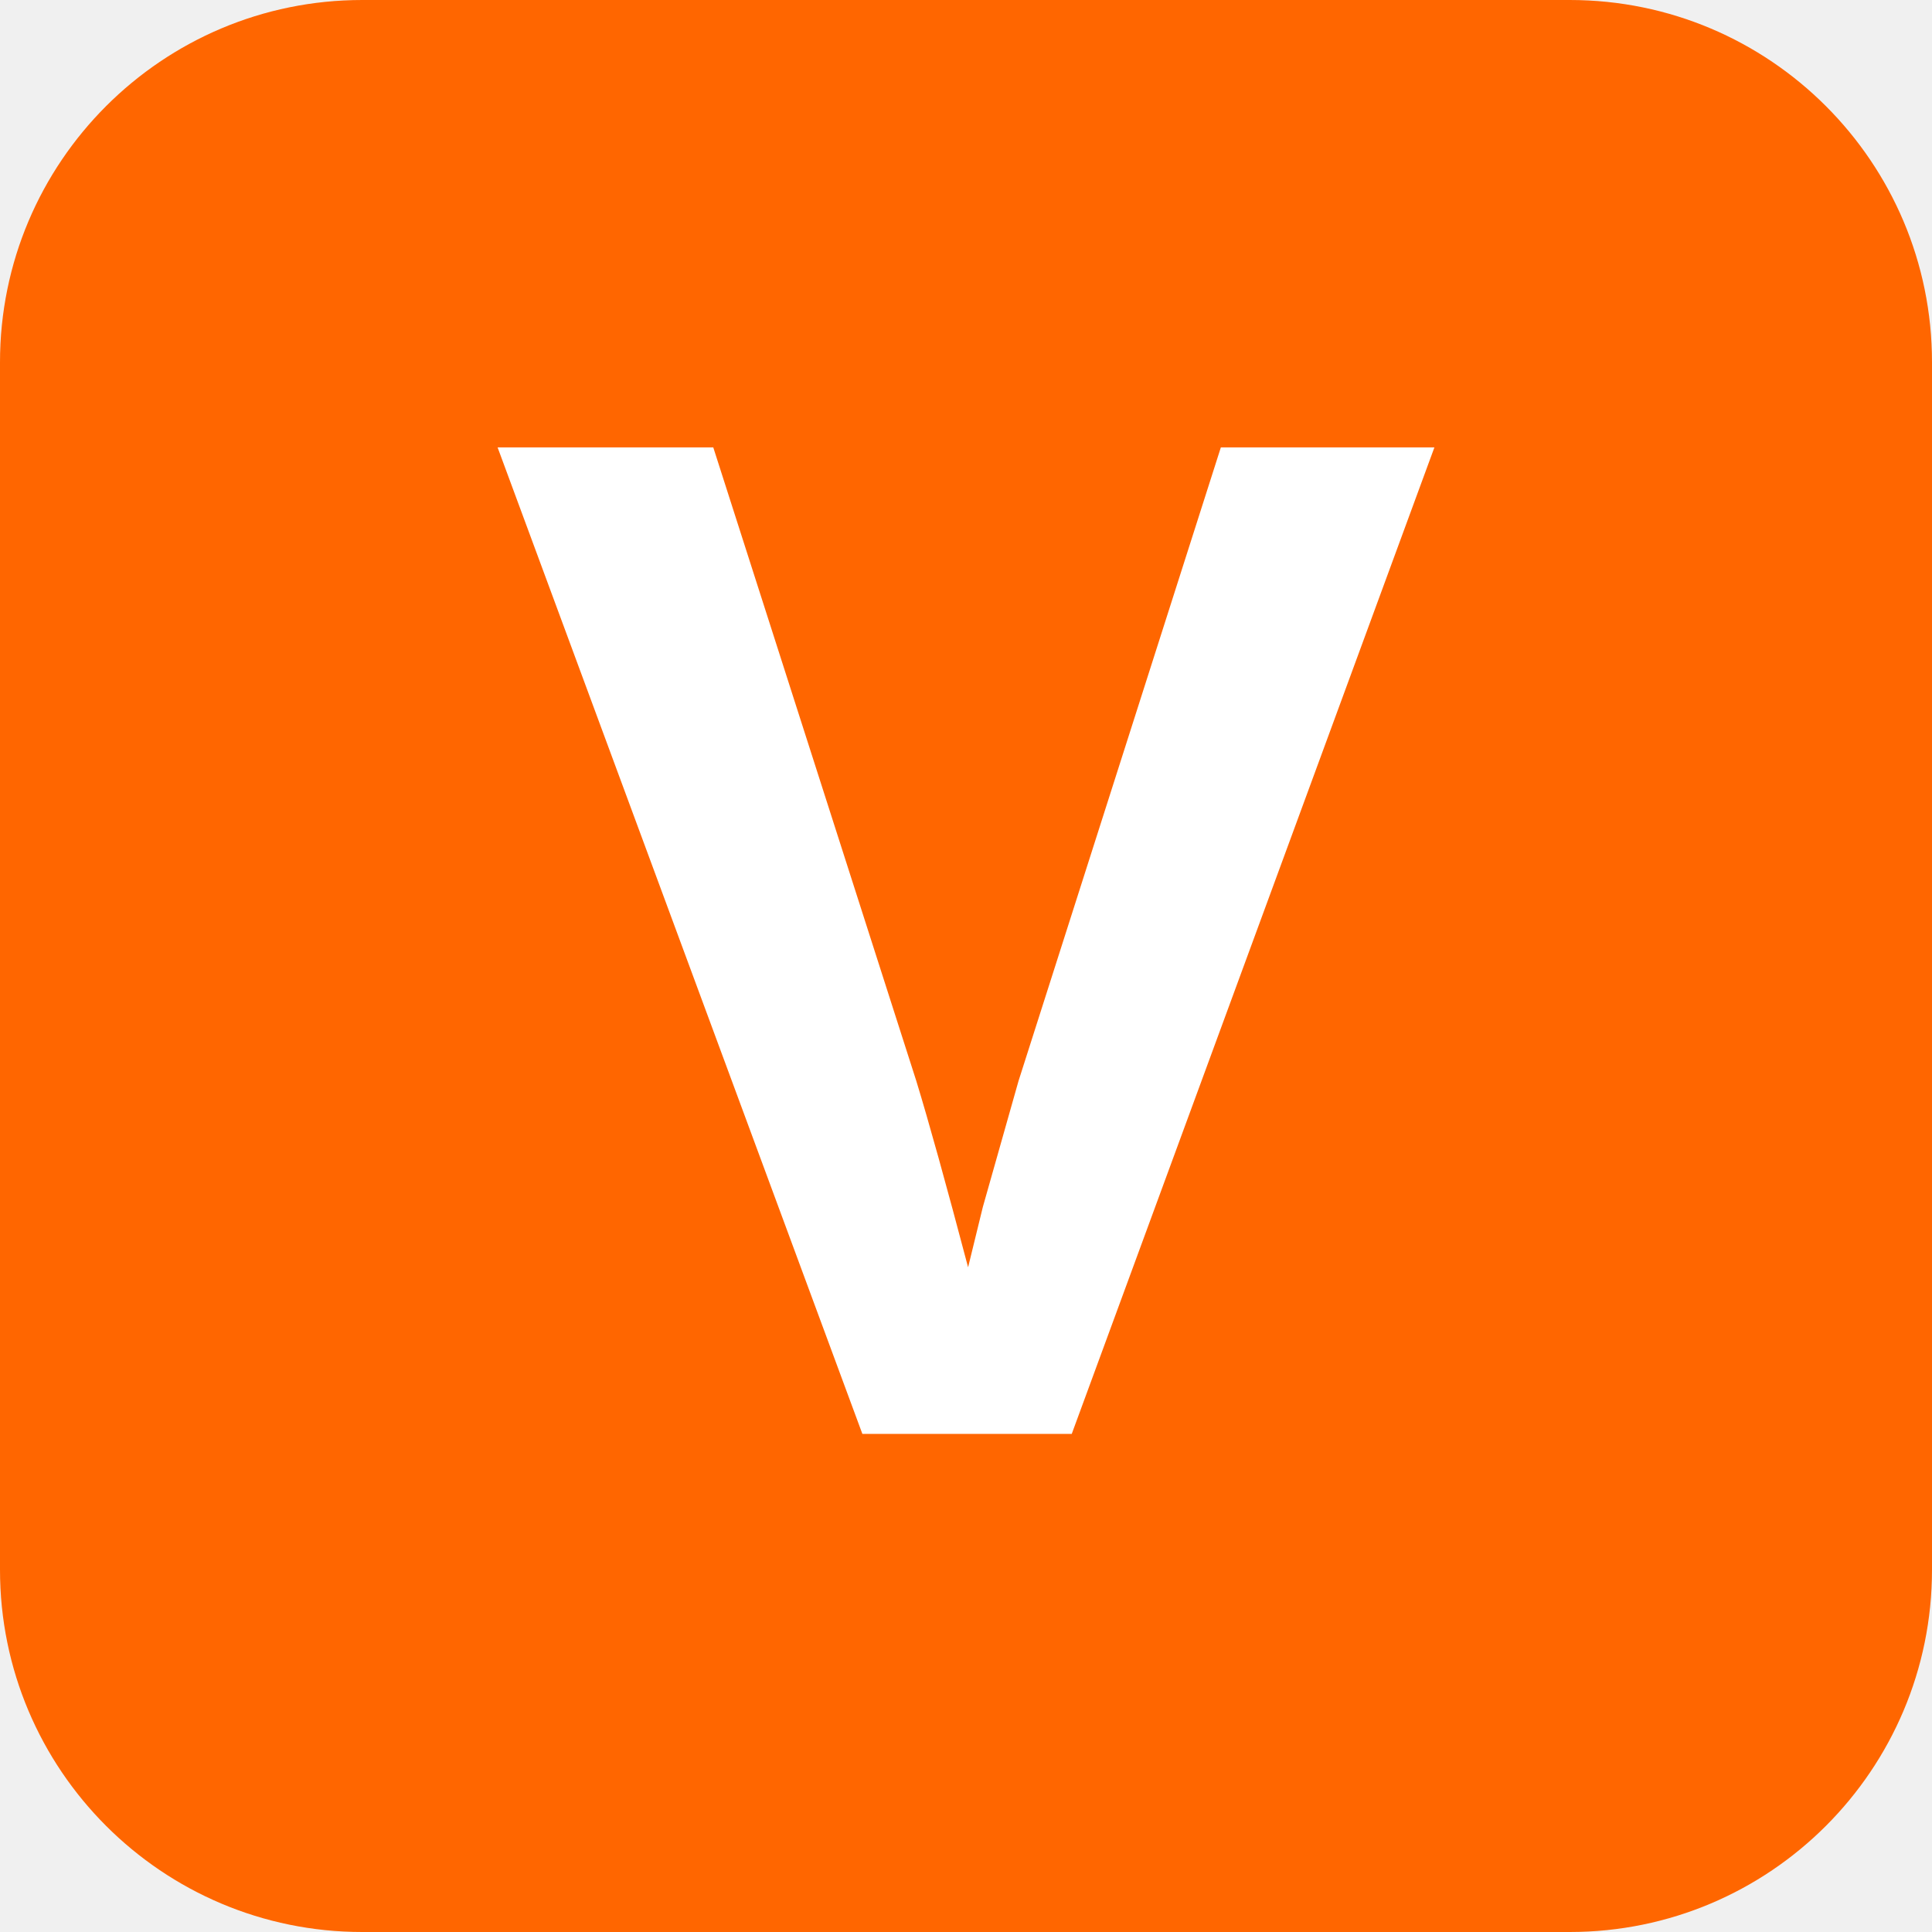
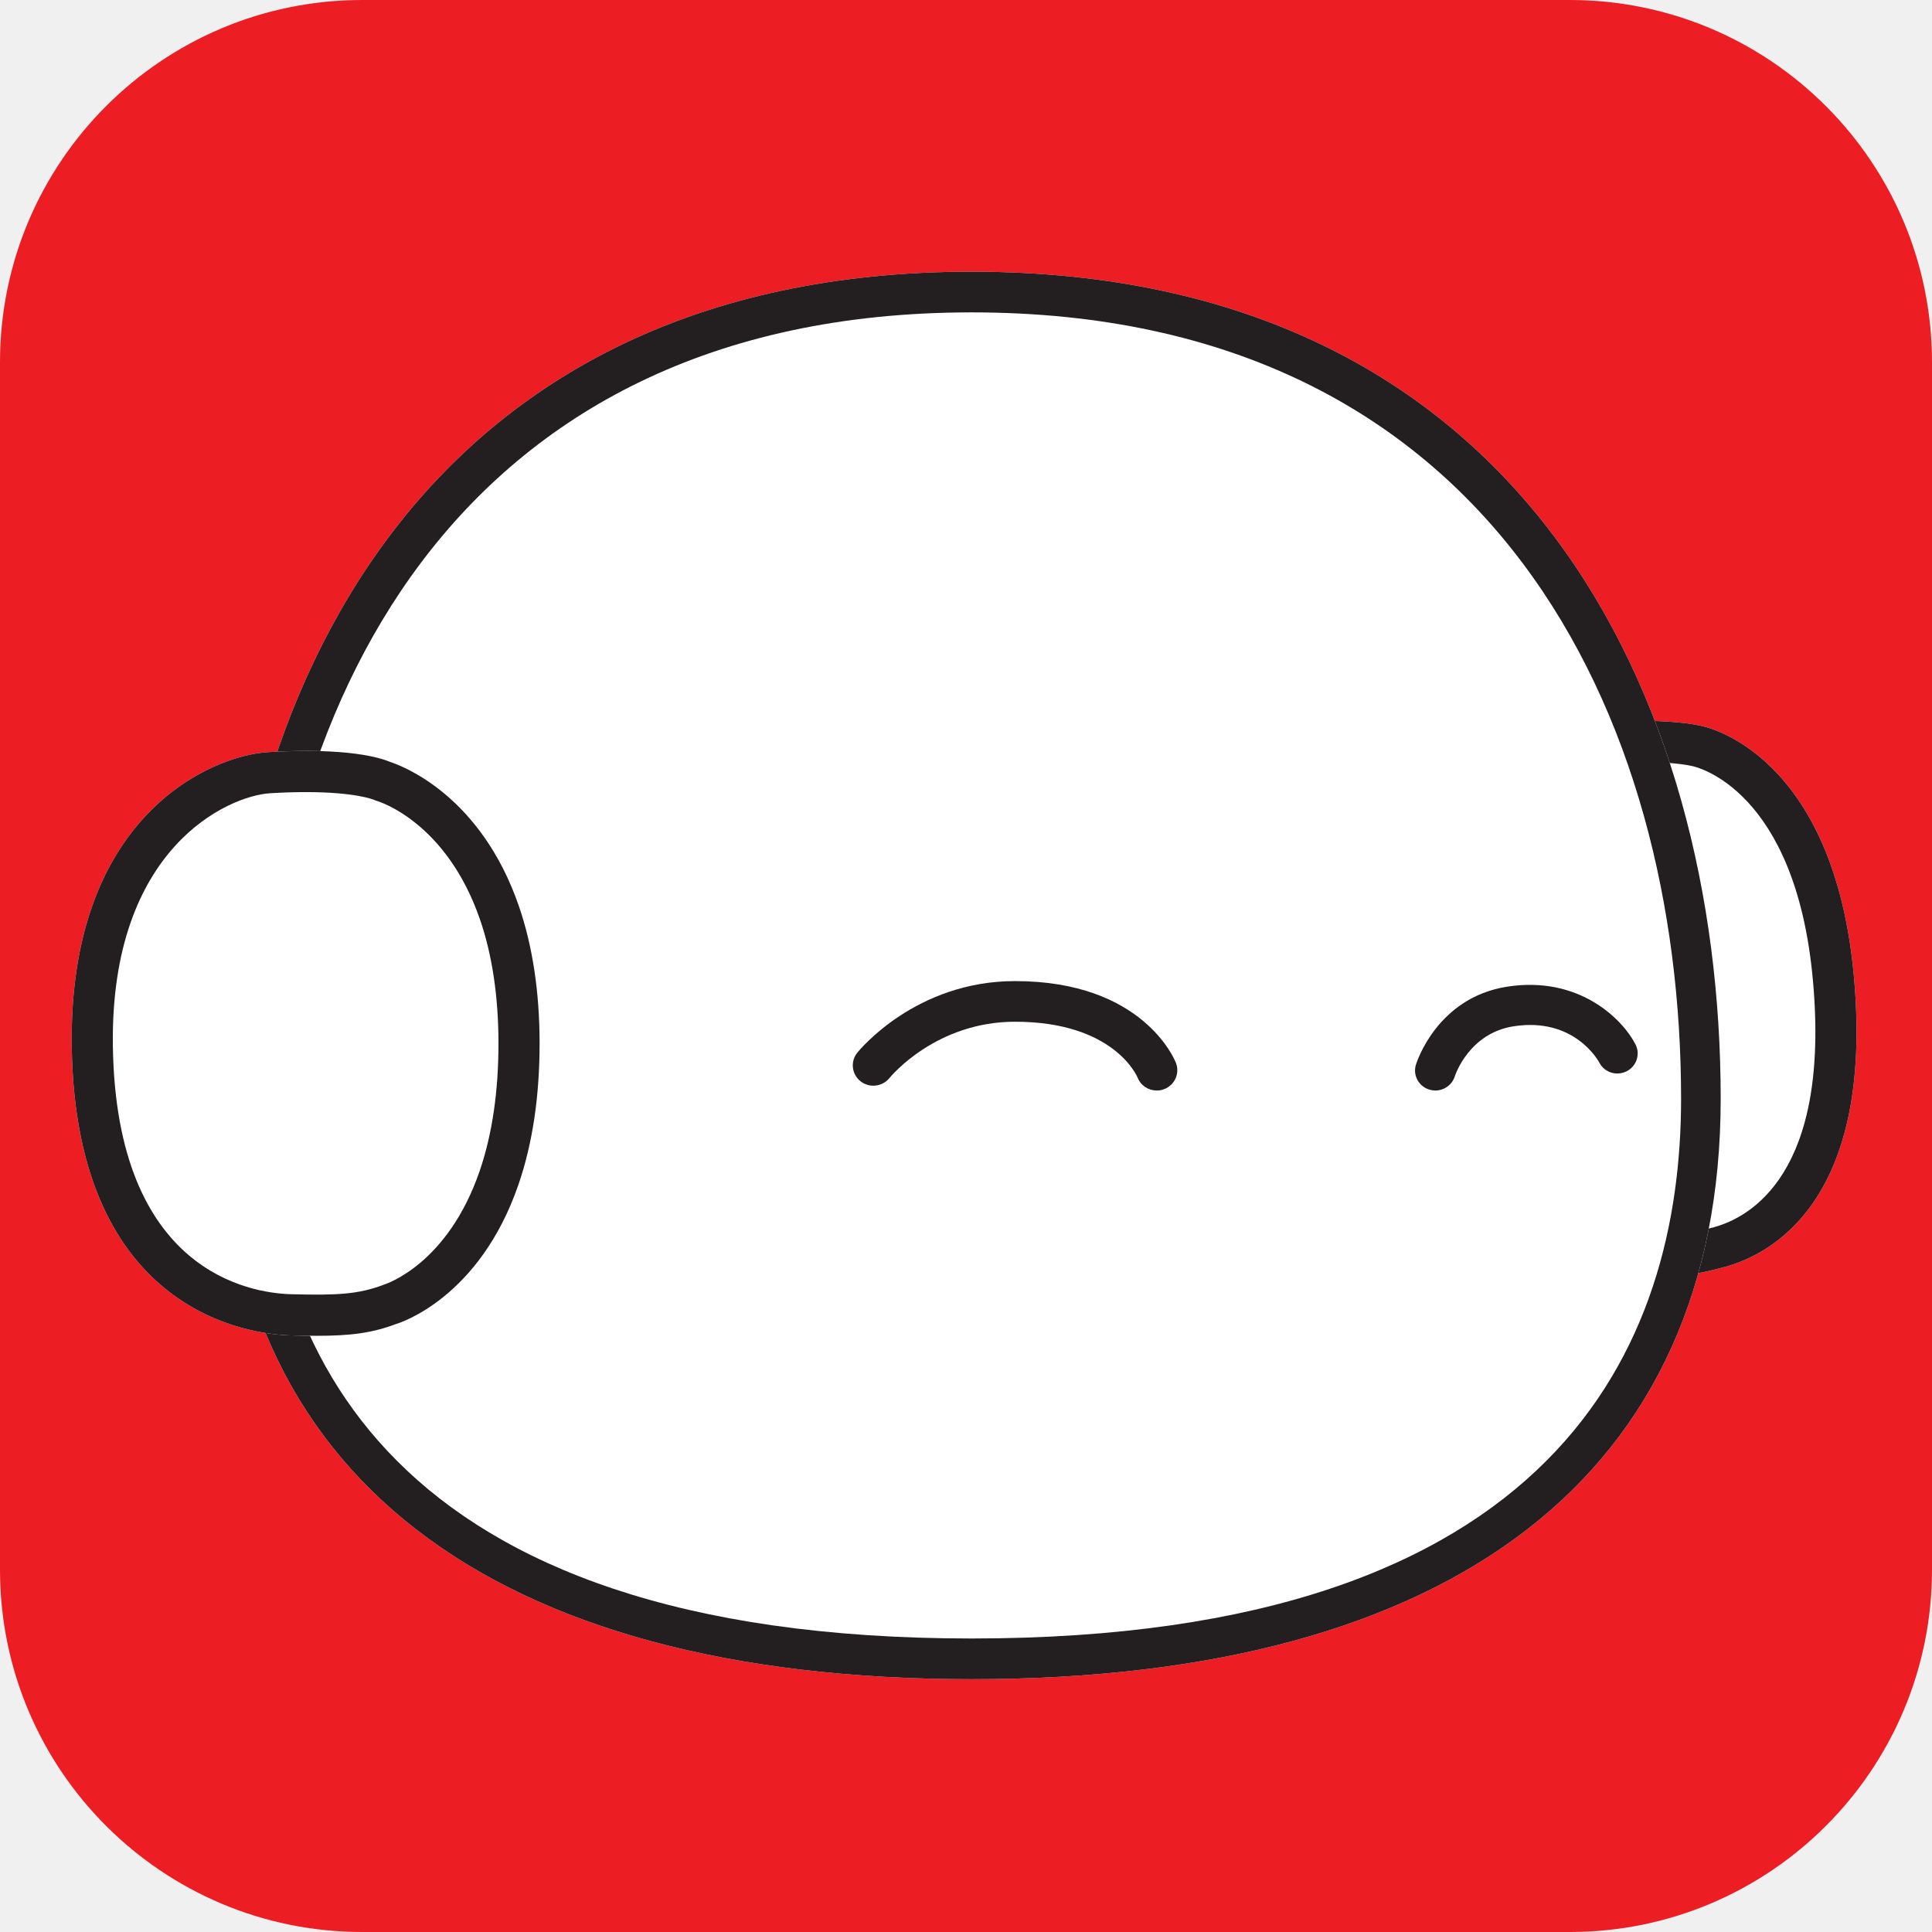
- <svg xmlns="http://www.w3.org/2000/svg" viewBox="0 0 512 512">
-   <rect width="512" height="512" rx="96" ry="96" fill="#ff6600" />
-   <text x="256" y="380" text-anchor="middle" font-family="Arial,Helvetica,sans-serif" font-weight="800" font-size="380" fill="#fff">V</text>
+ <svg xmlns="http://www.w3.org/2000/svg" id="Layer_1" data-name="Layer 1" viewBox="0 0 512 512">
+   <defs>
+     <style>
+       .cls-1 {
+         fill: #231f20;
+       }
+ 
+       .cls-2 {
+         fill: #ed1d24;
+       }
+ 
+       .cls-3 {
+         fill: #fff;
+       }
+     </style>
+   </defs>
+   <rect class="cls-2" width="512" height="512" rx="96" ry="96" />
+   <path class="cls-3" d="M430.103,339c-4.204,0-8.908-.111-14.467-.268-10.553-.285-45.354-6.152-50.157-69.543-4.873-64.312,28.69-75.101,43.342-76.755,13.665-1.544,32.638-2.22,42.029-.07,1.215.227,35.033,7.241,40.44,66.24,5.472,59.745-22.113,73.866-34.23,77.163-9.356,2.54-16.636,3.233-26.957,3.233Z" />
+   <path class="cls-1" d="M430.103,339c-4.204,0-8.908-.111-14.467-.268-10.553-.285-45.354-6.152-50.157-69.543-4.873-64.312,28.69-75.101,43.342-76.755,13.665-1.544,32.638-2.22,42.029-.07,1.215.227,35.033,7.241,40.44,66.24,5.472,59.745-22.113,73.866-34.23,77.163-9.356,2.54-16.636,3.233-26.957,3.233ZM433.749,201.906c-7.629,0-16.334.547-23.707,1.38-14.304,1.614-37.702,12.222-33.695,65.081,4,52.79,29.021,59.157,39.586,59.448,19.735.536,27.055.461,38.272-2.592,9.454-2.569,30.945-14.115,26.218-65.623-4.599-50.238-30.742-56.319-31.853-56.558-3.5-.798-8.826-1.136-14.821-1.136Z" />
+   <path class="cls-3" d="M257.5,445c-128.006,0-198.5-54.635-198.5-153.834,0-105.951,52.144-219.166,198.5-219.166s198.5,113.215,198.5,219.166c0,99.199-70.499,153.834-198.5,153.834Z" />
+   <path class="cls-1" d="M257.5,445c-128.006,0-198.5-54.635-198.5-153.834,0-105.951,52.144-219.166,198.5-219.166s198.5,113.215,198.5,219.166c0,99.199-70.499,153.834-198.5,153.834ZM257.5,82.783c-138.62,0-188.004,107.642-188.004,208.383,0,65.262,32.613,143.051,188.004,143.051s188.004-77.789,188.004-143.051c0-100.741-49.39-208.383-188.004-208.383Z" />
+   <path class="cls-1" d="M380.377,289c-.534,0-1.062-.079-1.585-.238-2.837-.874-4.422-3.813-3.555-6.616.224-.721,5.674-17.783,24.178-20.671,19.142-2.968,30.628,8.692,33.999,15.286,1.35,2.621.287,5.821-2.366,7.149-2.67,1.334-5.898.278-7.23-2.343-.247-.46-6.645-12.098-22.72-9.584-11.75,1.833-15.426,12.829-15.575,13.295-.729,2.264-2.86,3.722-5.146,3.722Z" />
+   <path class="cls-1" d="M306.55,289c-2.173,0-4.224-1.292-5.066-3.412-.302-.723-6.594-14.819-32.483-14.819-20.87,0-32.803,14.331-33.303,14.94-1.888,2.303-5.299,2.694-7.652.833-2.341-1.855-2.73-5.221-.871-7.547.621-.77,15.559-18.995,41.826-18.995,33.877,0,42.29,20.809,42.639,21.694,1.075,2.78-.337,5.887-3.149,6.95-.634.241-1.296.356-1.941.356Z" />
+   <path class="cls-3" d="M84.004,354c-2.18,0-4.54-.046-7.167-.116-9.468-.256-56.764-5.161-57.822-76.419-.913-61.466,37.176-77.244,51.928-78.134,21.256-1.292,30.003,1.542,32.427,2.583,3.47,1.135,24.046,8.948,34.125,38.177,3.632,10.525,5.481,22.713,5.504,36.246.017,14.102-1.866,26.751-5.597,37.572-10.358,30.119-31.48,36.676-32.375,36.944-6.464,2.437-12.183,3.147-21.024,3.147Z" />
+   <path class="cls-1" d="M84.004,354c-2.18,0-4.54-.046-7.167-.116-9.468-.256-56.764-5.161-57.822-76.419-.913-61.466,37.176-77.244,51.928-78.134,21.256-1.292,30.003,1.542,32.427,2.583,3.47,1.135,24.046,8.948,34.125,38.177,3.632,10.525,5.481,22.713,5.504,36.246.017,14.102-1.866,26.751-5.597,37.572-10.358,30.119-31.48,36.676-32.375,36.944-6.464,2.437-12.183,3.147-21.024,3.147ZM81.057,209.914c-2.778,0-5.911.087-9.457.302-11.061.669-42.477,14.435-41.686,67.087.889,59.767,36.368,65.381,47.22,65.678,12.282.332,17.827.012,24.429-2.467,1.012-.326,17.106-5.637,25.54-30.154,3.331-9.675,5.01-21.125,4.999-34.017-.024-12.311-1.668-23.307-4.906-32.691-8.852-25.646-26.533-31.167-27.283-31.388-.267-.075-.564-.186-.825-.308-.215-.093-5.039-2.042-18.03-2.042Z" />
</svg>
